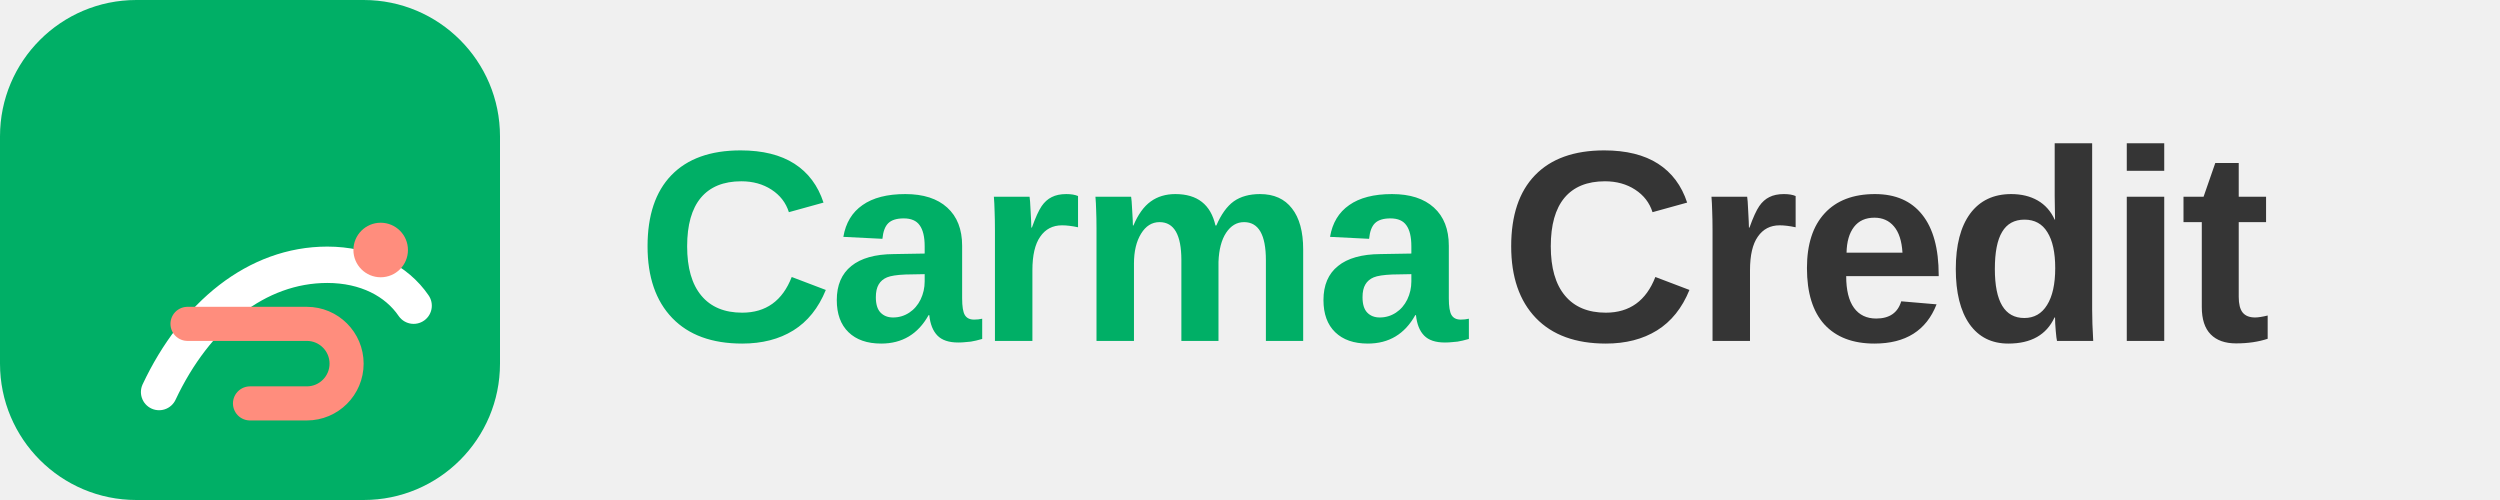
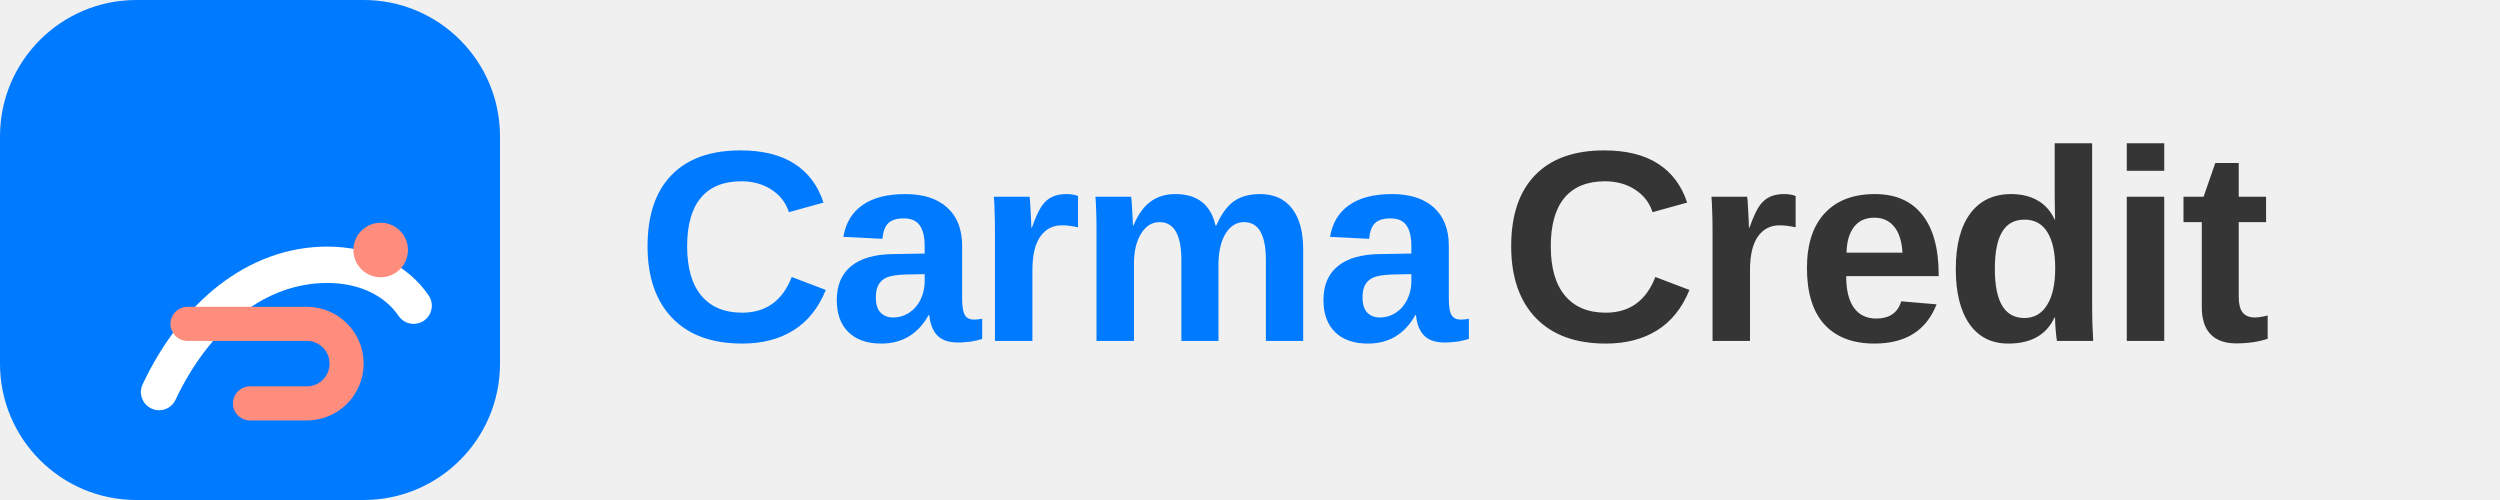
<svg xmlns="http://www.w3.org/2000/svg" viewBox="0 0 220 44" fill="none" role="img" aria-label="Carma Credit">
-   <rect width="44" height="44" rx="12" fill="#00af66" />
+   <rect width="44" height="44" rx="12" fill="#007aff" />
  <path d="M14 34.5c3.2-6.8 8.6-11.2 14.8-11.2 3.4 0 6.1 1.4 7.6 3.6" stroke="#fff" stroke-width="3.2" stroke-linecap="round" />
  <path d="M16.5 28.5h10.5a3.5 3.5 0 0 1 0 7H22" stroke="#FF8D7D" stroke-width="3" stroke-linecap="round" stroke-linejoin="round" />
  <circle cx="33.5" cy="22" r="2.4" fill="#FF8D7D" />
-   <text x="56" y="30" fill="#00af66" font-family="Arial, Helvetica, sans-serif" font-size="24" font-weight="700" letter-spacing="-0.4">Carma</text>
+   <text x="56" y="30" fill="#007aff" font-family="Arial, Helvetica, sans-serif" font-size="24" font-weight="700" letter-spacing="-0.4">Carma</text>
  <text x="132" y="30" fill="#353535" font-family="Arial, Helvetica, sans-serif" font-size="24" font-weight="600" letter-spacing="-0.3">Credit</text>
</svg>
